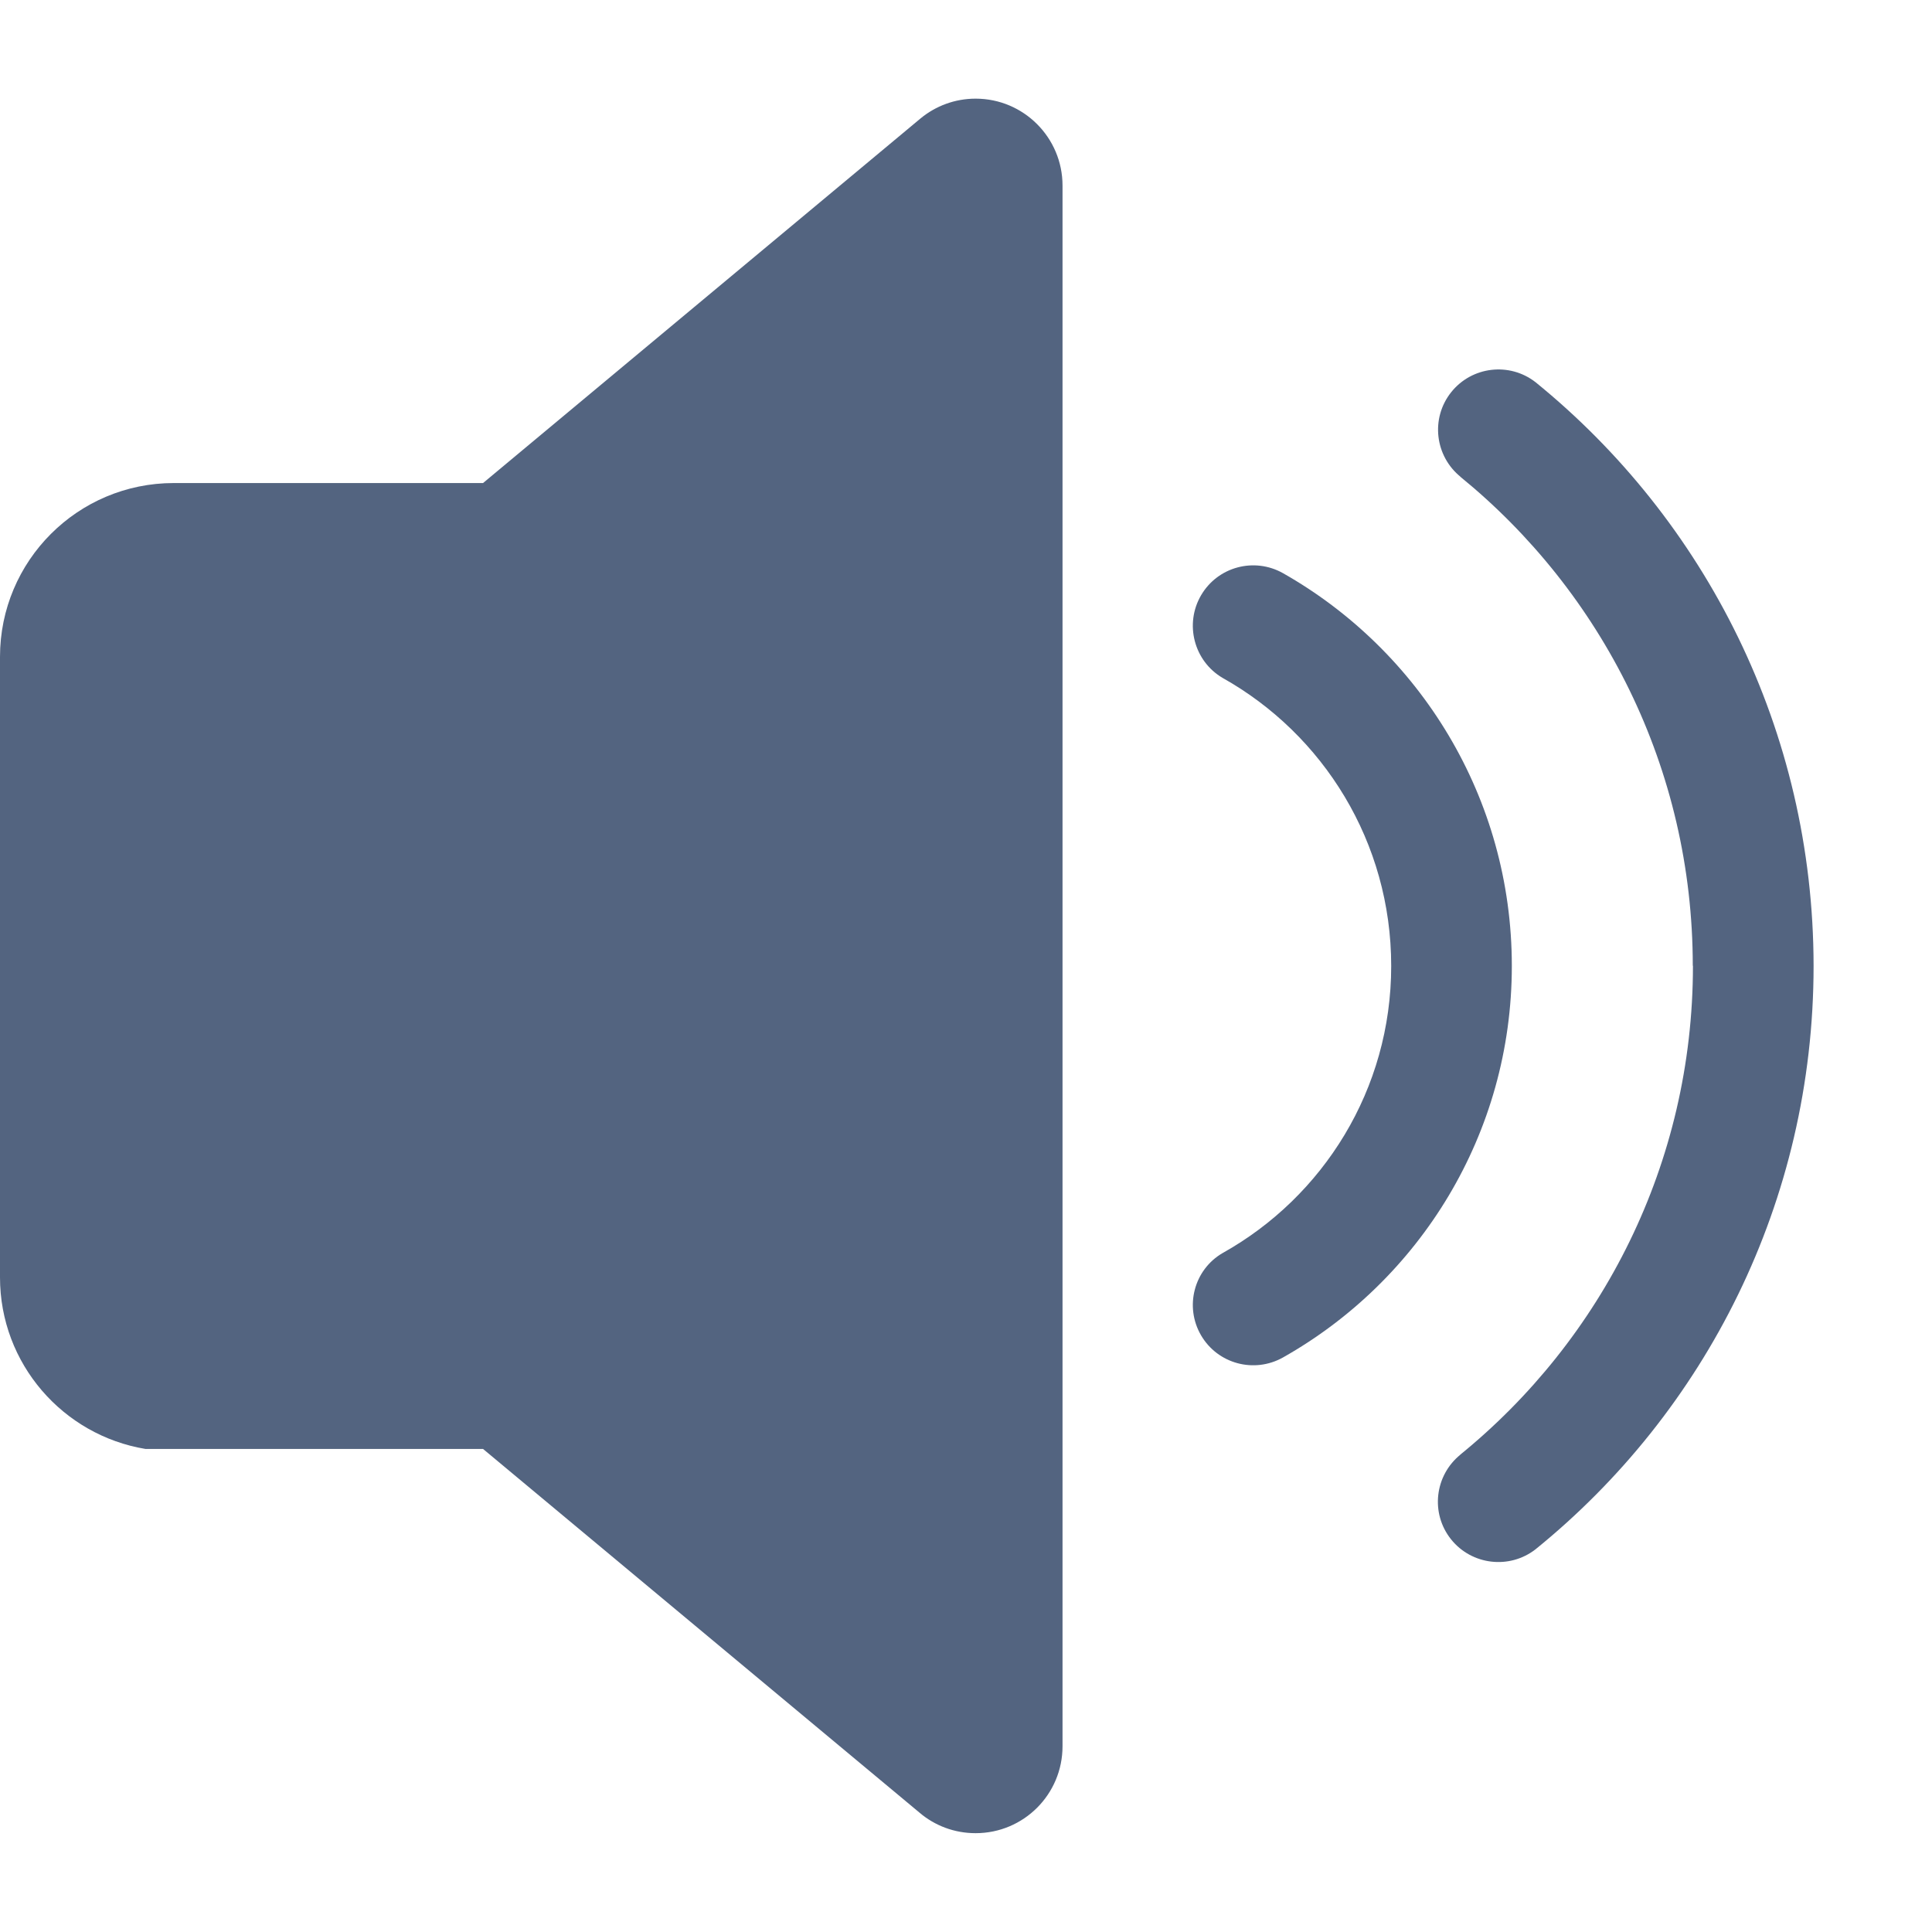
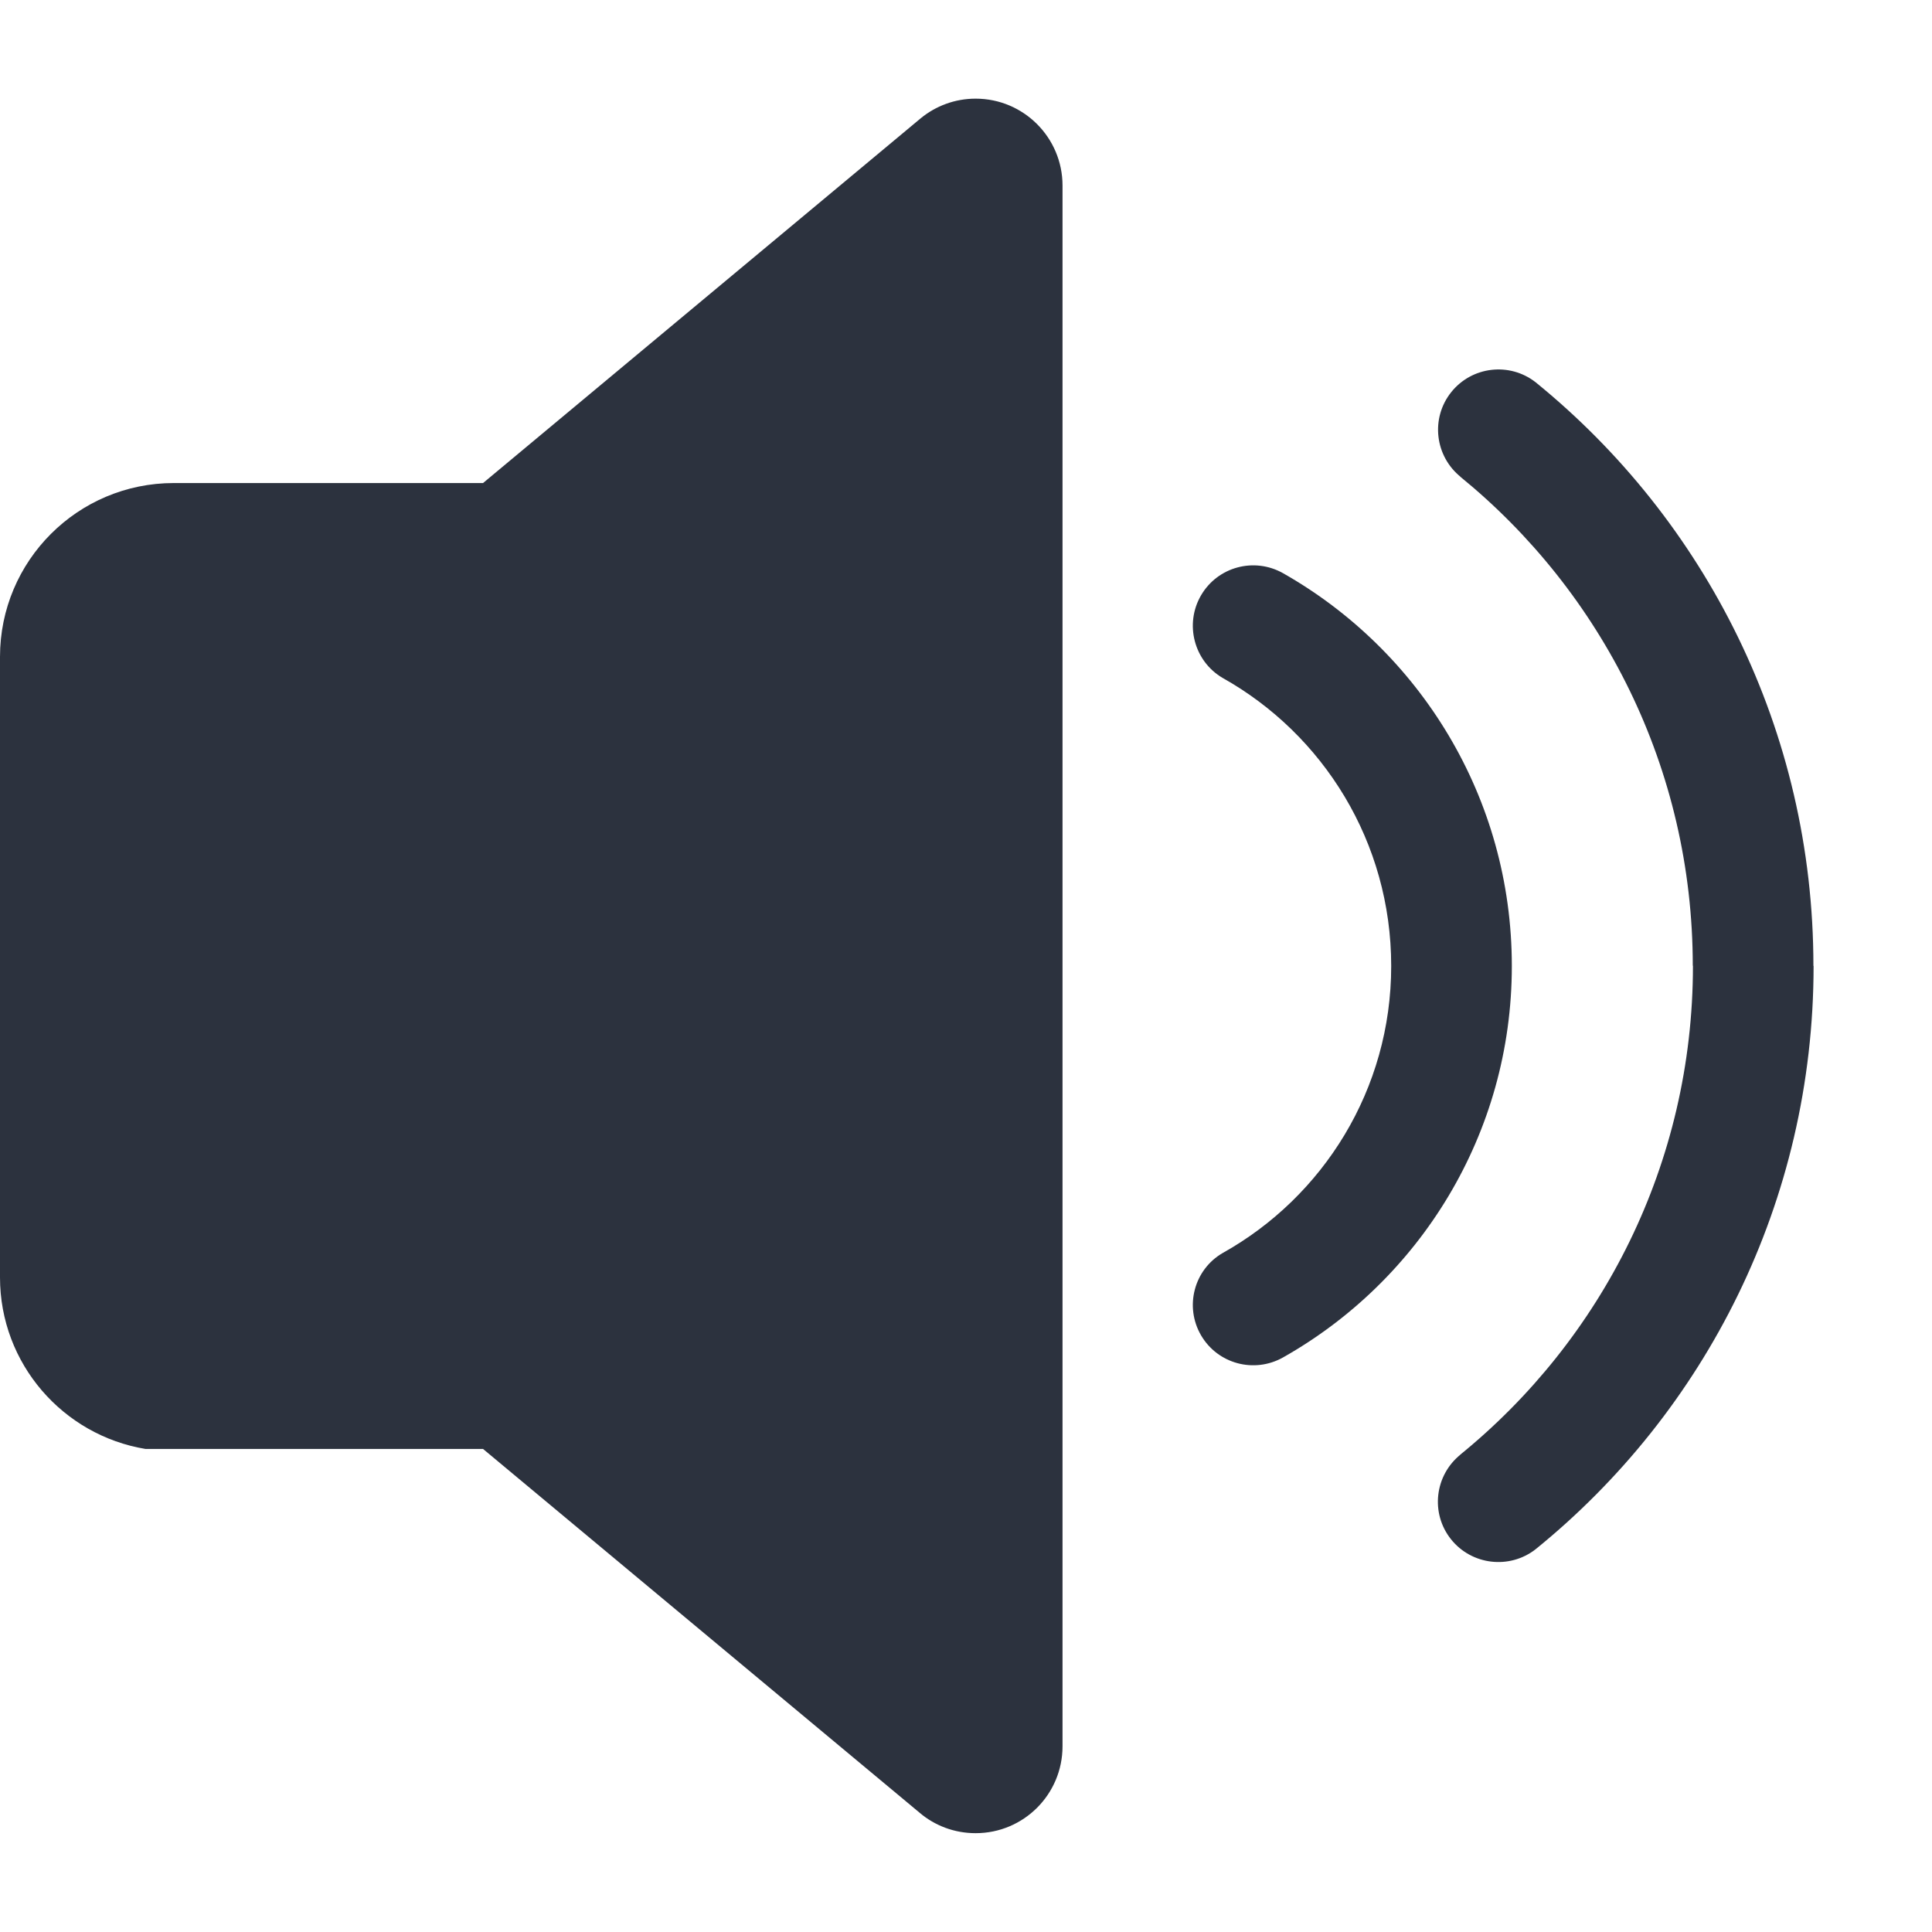
- <svg xmlns="http://www.w3.org/2000/svg" version="1.1" id="speaker" x="0px" y="0px" viewBox="0 0 1133.9 1133.9" enable-background="new 0 0 1133.9 1133.9" xml:space="preserve">
-   <path id="speaker_1_" fill="#536480" d="M572.6,57.9c-12.2,0-23.4,4.3-32.2,11.5L283.5,283.5H102c-56.4,0-102,45.7-102,102v364.2  c0,50.7,37,92.7,85.4,100.7h198.1l256.1,213.4l0,0c8.9,7.6,20.4,12.1,33,12.1c28.2,0,51-22.8,51-51v-916  C623.6,80.8,600.8,57.9,572.6,57.9z" />
-   <path id="_x29__1_" fill="#536480" d="M887.3,566.9c0-98.9-54.2-185.1-134.3-230.5c-16.9-9.5-38.3-3.8-48.1,13  c-9.8,16.8-4.2,38.6,12.7,48.5c59,33.1,98.9,96.3,98.9,169c0,0,0,0,0,0.1l0,0c0,72.4-39.9,135.4-98.9,168.4  c-16.9,9.8-22.5,31.5-12.7,48.3c9.8,16.8,31.2,22.5,48.1,13C833.1,751.5,887.3,665.6,887.3,566.9L887.3,566.9L887.3,566.9z" />
-   <path id="_x29_" fill="#536480" d="M1064.4,566.9L1064.4,566.9C1064.3,566.9,1064.3,566.9,1064.4,566.9  c-0.1-138.4-63.7-261.8-163.2-342.6c-15.3-11.9-37.4-9.3-49.5,5.9c-12.2,15.3-9.6,37.6,5.7,49.8l-0.7-0.5  c83.5,67.9,136.8,171.4,136.8,287.3h0.1c0,116-53.4,219.5-137,287.3l0.7-0.5c-15.3,12.2-17.9,34.5-5.7,49.8  c12.1,15.2,34.3,17.8,49.6,5.9C1000.7,828.7,1064.4,705.3,1064.4,566.9C1064.4,567,1064.4,566.9,1064.4,566.9z" />
+ <svg xmlns="http://www.w3.org/2000/svg" version="1.1" id="Ebene_1" x="0px" y="0px" viewBox="0 0 1133.9 1133.9" enable-background="new 0 0 1133.9 1133.9" xml:space="preserve">
+   <g id="Ebene_1_1_" display="none">
+     <g display="inline">
+       <polygon fill="#2C323E" points="283.5,283.5 283.5,566.9 566.9,566.9 566.9,283.5 566.9,0   " />
+       <rect y="283.5" fill="#2C323E" width="283.5" height="283.5" />
+       <rect y="566.9" fill="#2C323E" width="283.5" height="283.5" />
+       <polygon fill="#2C323E" points="283.5,850.4 566.9,1133.9 566.9,850.4 566.9,566.9 283.5,566.9   " />
+     </g>
+   </g>
+   <g id="Ebene_2">
+     <path fill="#2C323E" d="M572.6,57.9c-12.2,0-23.4,4.3-32.2,11.5L283.5,283.5H102c-56.4,0-102,45.7-102,102v364.2   c0,50.7,37,92.7,85.4,100.7h198.1l256.1,213.4l0,0c8.9,7.6,20.4,12.1,33,12.1c28.2,0,51-22.8,51-51v-916   C623.6,80.8,600.8,57.9,572.6,57.9z" />
+     <g display="none">
+       <path display="inline" fill="#FE9B3E" d="M738.1,926.6h-102v102C636.1,972.3,681.8,926.6,738.1,926.6z" />
+       <path display="inline" fill="#FE9B3E" d="M636.1,1028.6v102h102C681.8,1130.7,636.1,1085,636.1,1028.6z" />
+       <path display="inline" fill="#FE9B3E" d="M738.1,1130.7h102v-102C840.2,1085,794.5,1130.7,738.1,1130.7z" />
+       <path display="inline" fill="#FE9B3E" d="M738.1,926.6c56.4,0,102,45.7,102,102v-102H738.1z" />
+       <g display="inline">
+         <path fill="#2C323E" d="M900.6,909.9l-5.3,4.3C897,912.8,898.8,911.3,900.6,909.9z" />
+       </g>
+     </g>
+   </g>
+   <path fill="#2C323E" d="M887.3,566.9c0-98.9-54.2-185.1-134.3-230.5c-16.9-9.5-38.3-3.8-48.1,13s-4.2,38.6,12.7,48.5  c59,33.1,98.9,96.3,98.9,169c0,0,0,0,0,0.1c0,0,0,0,0,0c0,72.4-39.9,135.4-98.9,168.4c-16.9,9.8-22.5,31.5-12.7,48.3  s31.2,22.5,48.1,13c80.1-45.2,134.3-131.1,134.3-229.7C887.3,567,887.3,566.9,887.3,566.9C887.3,566.9,887.3,566.9,887.3,566.9z" />
+   <path fill="#2C323E" d="M1064.4,566.9h-0.1c0,0,0,0,0-0.1c0-138.3-63.6-261.7-163.1-342.5c-15.3-11.9-37.4-9.3-49.5,5.9  c-12.2,15.3-9.6,37.6,5.7,49.8l-0.7-0.5c83.5,67.9,136.8,171.4,136.8,287.3h0.1c0,116-53.4,219.5-137,287.3l0.7-0.5  c-15.3,12.2-17.9,34.5-5.7,49.8c12.1,15.2,34.3,17.8,49.6,5.9C1000.7,828.7,1064.4,705.3,1064.4,566.9  C1064.4,567,1064.4,566.9,1064.4,566.9z" />
</svg>
